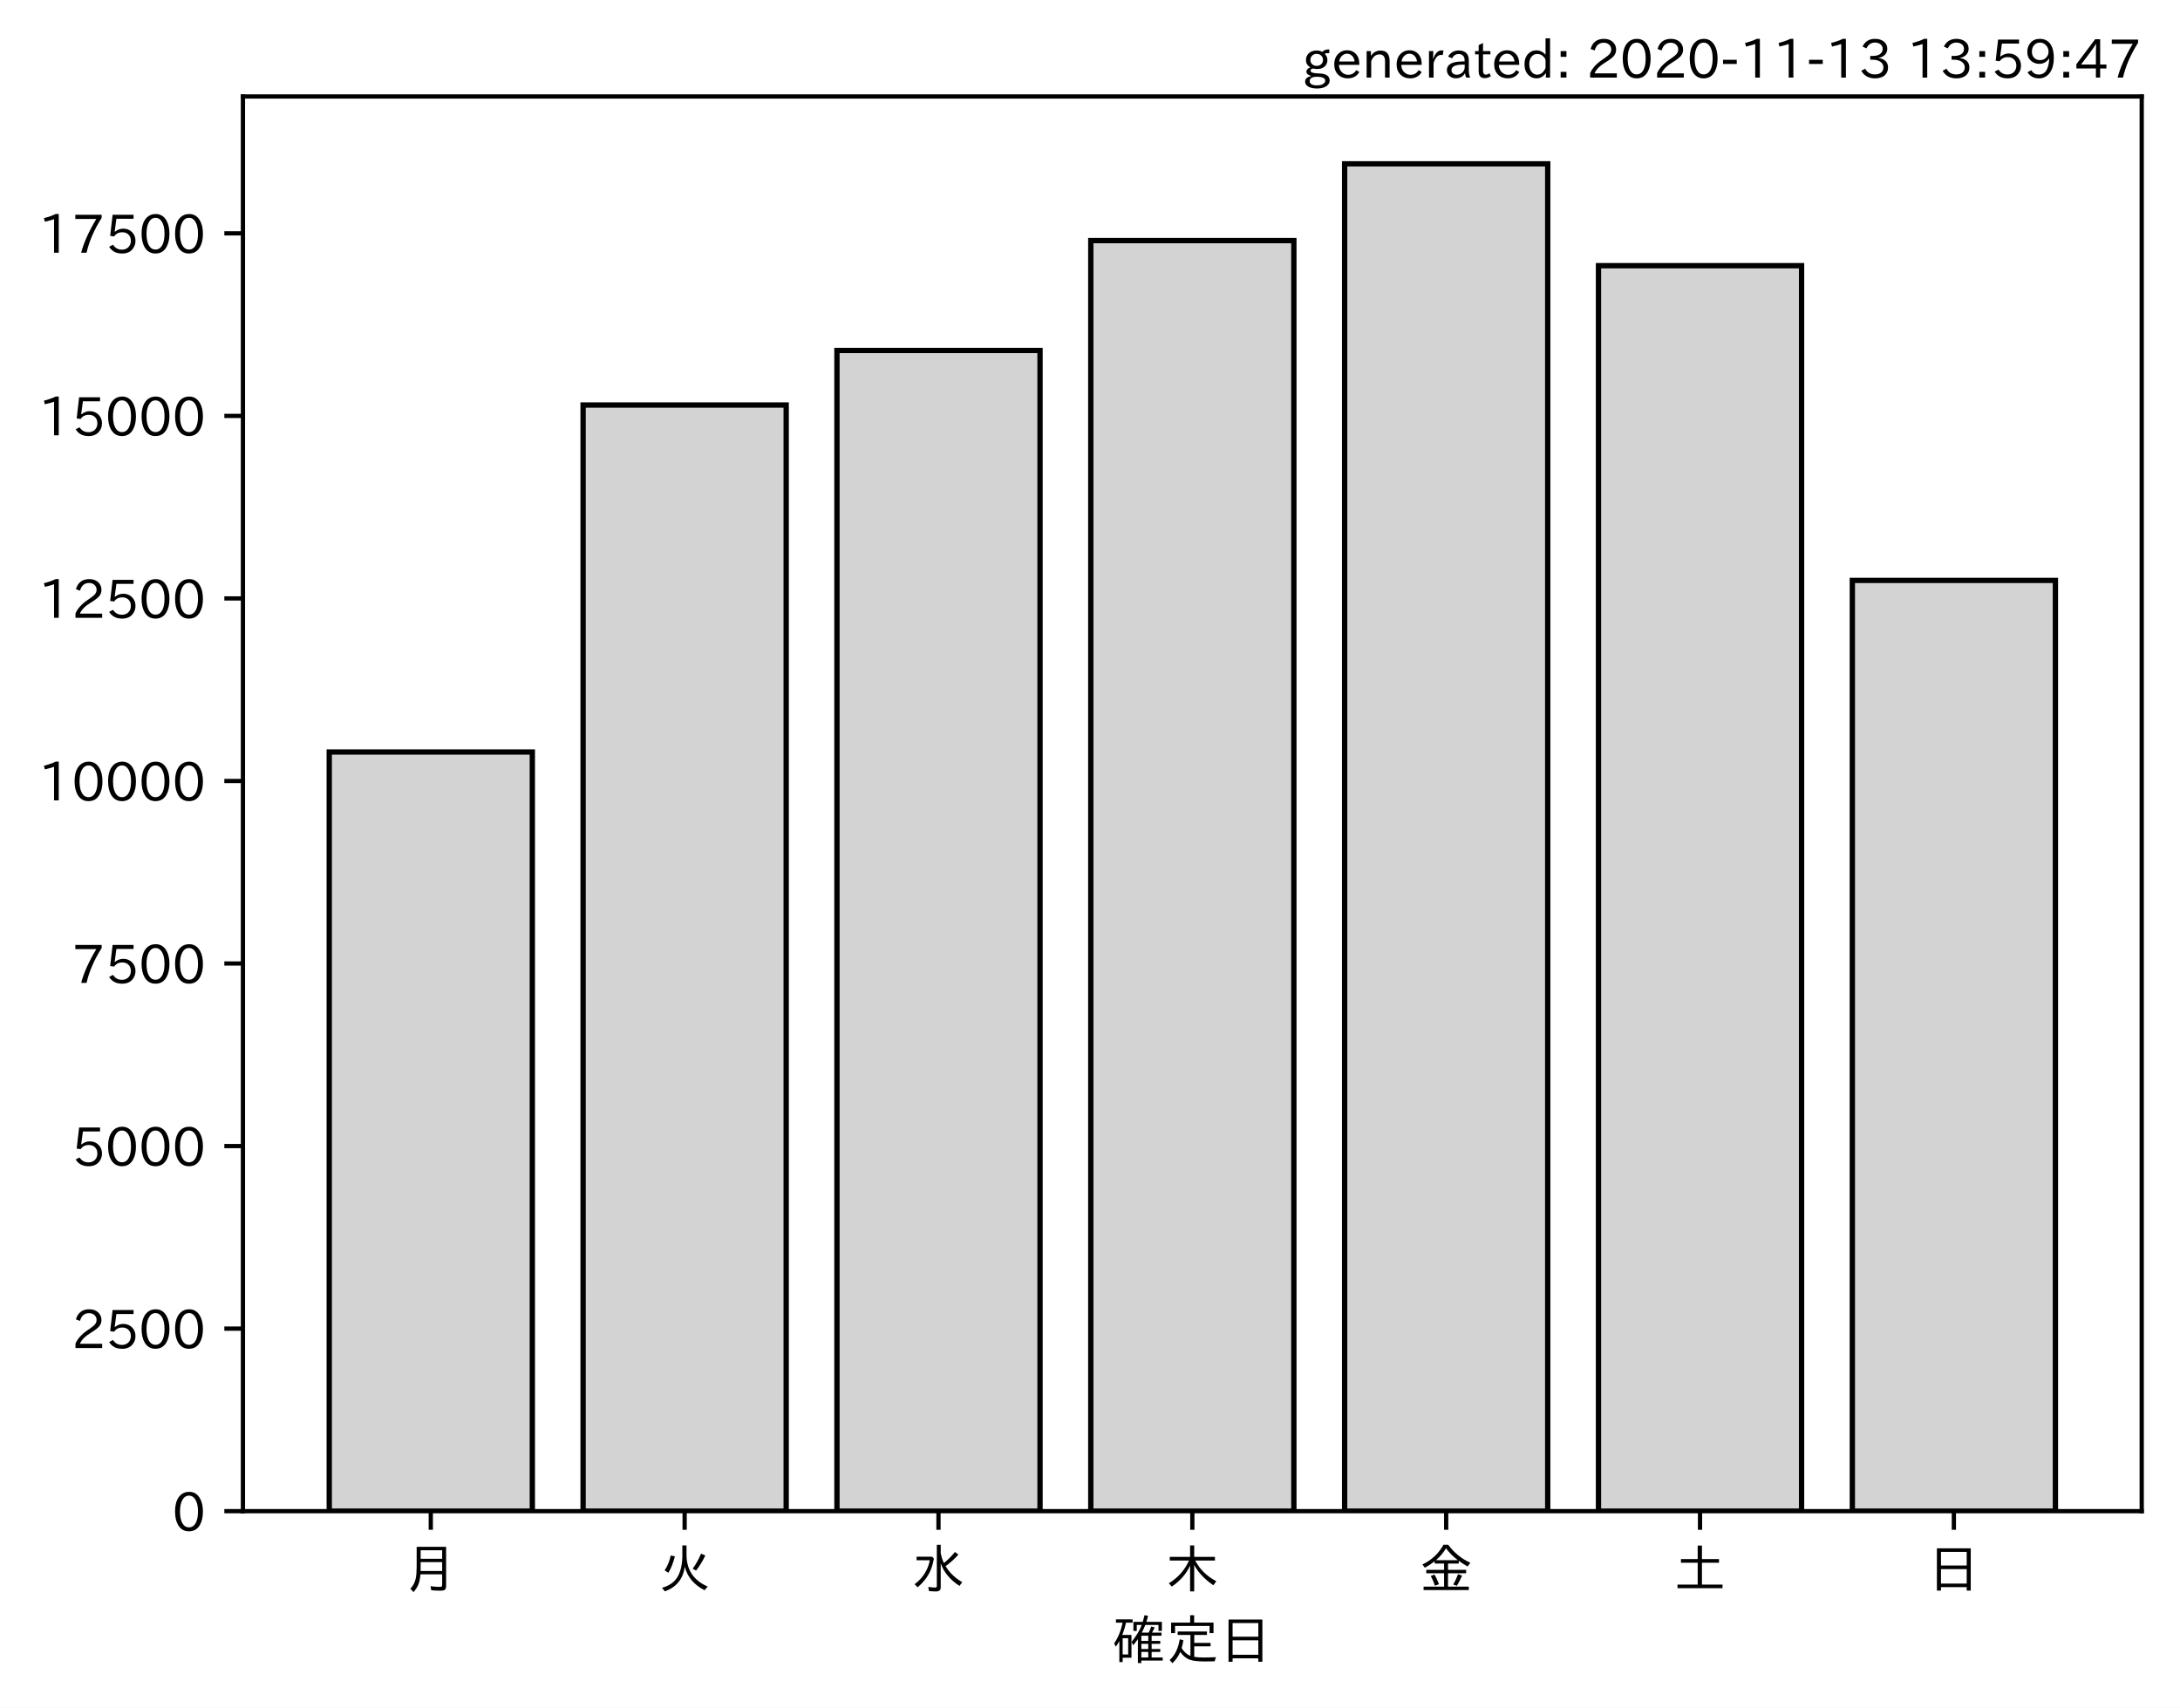
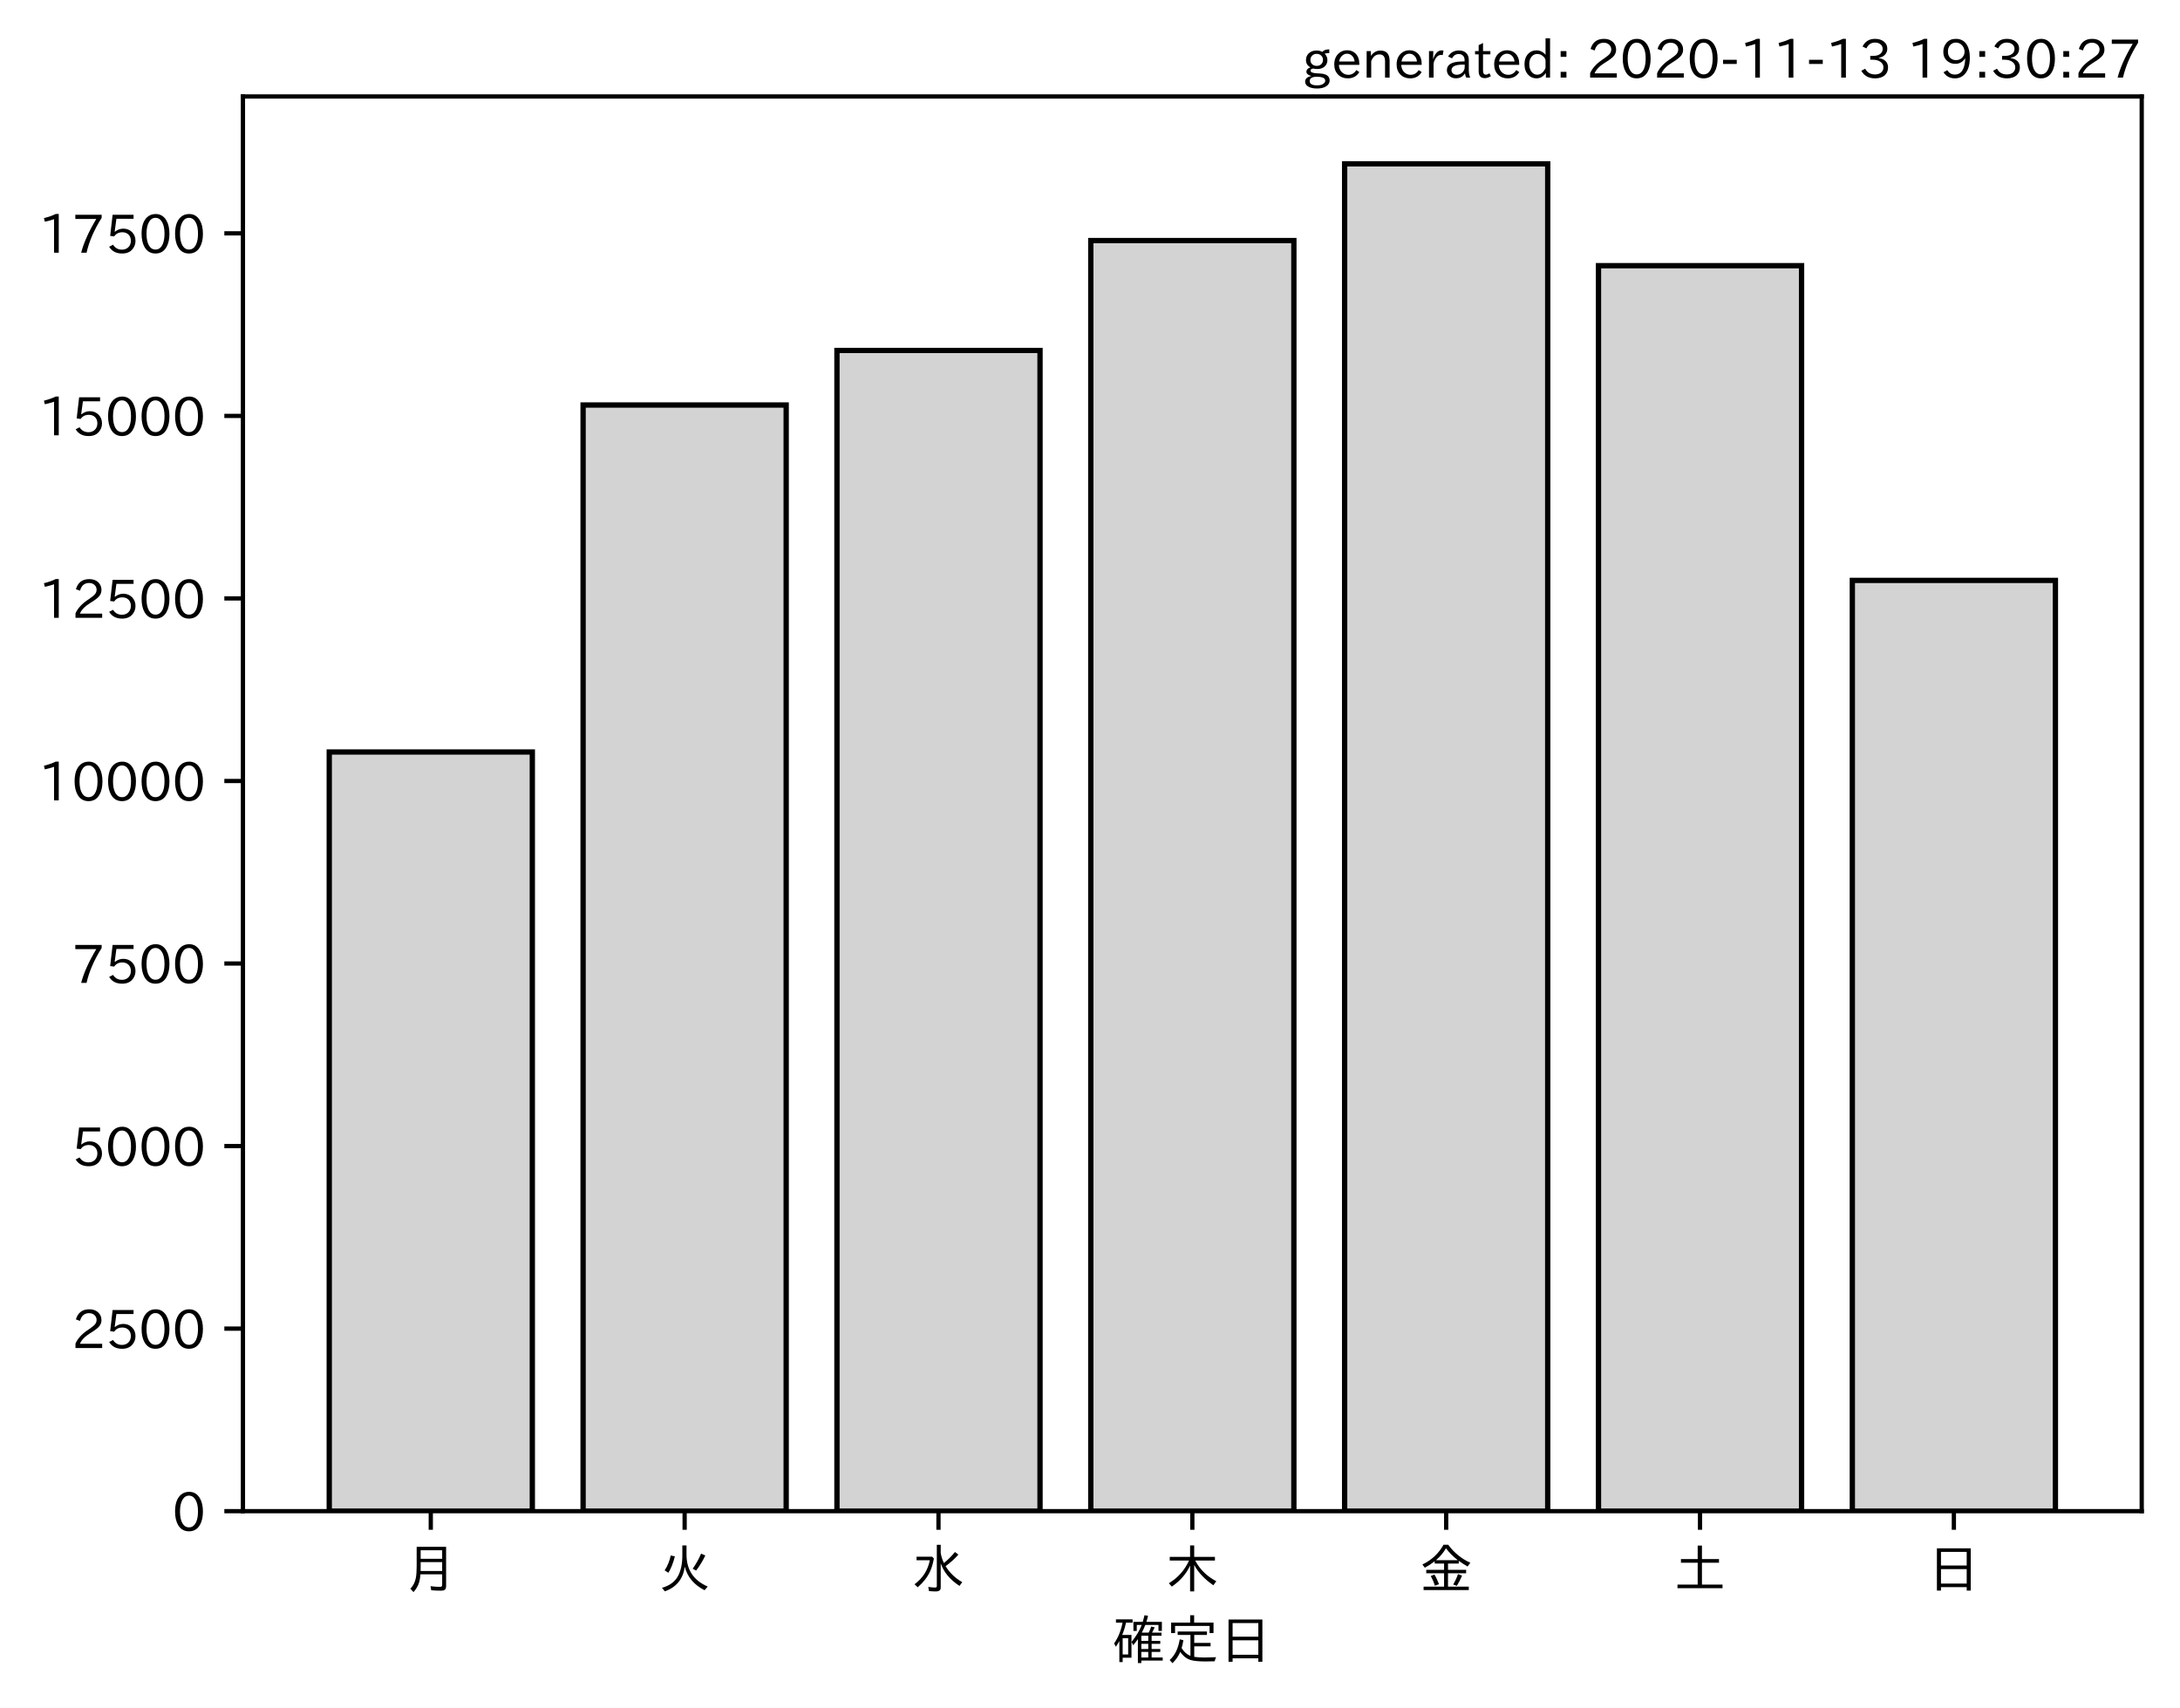
<svg xmlns="http://www.w3.org/2000/svg" xmlns:xlink="http://www.w3.org/1999/xlink" height="321.24pt" version="1.1" viewBox="0 0 410.012 321.24" width="410.012pt">
  <defs>
    <style type="text/css">*{stroke-linecap:butt;stroke-linejoin:round;}</style>
  </defs>
  <g id="figure_1">
    <g id="patch_1">
      <path d="M 0 321.24  L 410.012 321.24  L 410.012 0  L 0 0  z " style="fill:#ffffff;" />
    </g>
    <g id="axes_1">
      <g id="patch_2">
        <path d="M 45.692 284.259  L 402.812 284.259  L 402.812 18.147  L 45.692 18.147  z " style="fill:#ffffff;" />
      </g>
      <g id="patch_3">
-         <path clip-path="url(#p4567b67c19)" d="M 61.925 284.259  L 100.12 284.259  L 100.12 141.455  L 61.925 141.455  z " style="fill:#d3d3d3;stroke:#000000;stroke-linejoin:miter;" />
+         <path clip-path="url(#pc108f45fc2)" d="M 61.925 284.259  L 100.12 284.259  L 100.12 141.455  L 61.925 141.455  z " style="fill:#d3d3d3;stroke:#000000;stroke-linejoin:miter;" />
      </g>
      <g id="patch_4">
-         <path clip-path="url(#p4567b67c19)" d="M 109.668 284.259  L 147.863 284.259  L 147.863 76.186  L 109.668 76.186  z " style="fill:#d3d3d3;stroke:#000000;stroke-linejoin:miter;" />
+         <path clip-path="url(#pc108f45fc2)" d="M 109.668 284.259  L 147.863 284.259  L 147.863 76.186  L 109.668 76.186  z " style="fill:#d3d3d3;stroke:#000000;stroke-linejoin:miter;" />
      </g>
      <g id="patch_5">
-         <path clip-path="url(#p4567b67c19)" d="M 157.412 284.259  L 195.606 284.259  L 195.606 65.926  L 157.412 65.926  z " style="fill:#d3d3d3;stroke:#000000;stroke-linejoin:miter;" />
+         <path clip-path="url(#pc108f45fc2)" d="M 157.412 284.259  L 195.606 284.259  L 195.606 65.926  L 157.412 65.926  z " style="fill:#d3d3d3;stroke:#000000;stroke-linejoin:miter;" />
      </g>
      <g id="patch_6">
-         <path clip-path="url(#p4567b67c19)" d="M 205.155 284.259  L 243.35 284.259  L 243.35 45.254  L 205.155 45.254  z " style="fill:#d3d3d3;stroke:#000000;stroke-linejoin:miter;" />
+         <path clip-path="url(#pc108f45fc2)" d="M 205.155 284.259  L 243.35 284.259  L 243.35 45.254  L 205.155 45.254  z " style="fill:#d3d3d3;stroke:#000000;stroke-linejoin:miter;" />
      </g>
      <g id="patch_7">
-         <path clip-path="url(#p4567b67c19)" d="M 252.898 284.259  L 291.093 284.259  L 291.093 30.819  L 252.898 30.819  z " style="fill:#d3d3d3;stroke:#000000;stroke-linejoin:miter;" />
+         <path clip-path="url(#pc108f45fc2)" d="M 252.898 284.259  L 291.093 284.259  L 291.093 30.819  L 252.898 30.819  z " style="fill:#d3d3d3;stroke:#000000;stroke-linejoin:miter;" />
      </g>
      <g id="patch_8">
-         <path clip-path="url(#p4567b67c19)" d="M 300.641 284.259  L 338.836 284.259  L 338.836 49.979  L 300.641 49.979  z " style="fill:#d3d3d3;stroke:#000000;stroke-linejoin:miter;" />
+         <path clip-path="url(#pc108f45fc2)" d="M 300.641 284.259  L 338.836 284.259  L 338.836 49.979  L 300.641 49.979  z " style="fill:#d3d3d3;stroke:#000000;stroke-linejoin:miter;" />
      </g>
      <g id="patch_9">
-         <path clip-path="url(#p4567b67c19)" d="M 348.385 284.259  L 386.579 284.259  L 386.579 109.177  L 348.385 109.177  z " style="fill:#d3d3d3;stroke:#000000;stroke-linejoin:miter;" />
+         <path clip-path="url(#pc108f45fc2)" d="M 348.385 284.259  L 386.579 284.259  L 386.579 109.177  L 348.385 109.177  z " style="fill:#d3d3d3;stroke:#000000;stroke-linejoin:miter;" />
      </g>
      <g id="matplotlib.axis_1">
        <g id="xtick_1">
          <g id="line2d_1">
            <defs>
-               <path d="M 0 0  L 0 3.5  " id="m6c6b1832c3" style="stroke:#000000;stroke-width:0.8;" />
+               <path d="M 0 0  L 0 3.5  " id="m39fff1cfba" style="stroke:#000000;stroke-width:0.8;" />
            </defs>
            <g>
-               <use style="stroke:#000000;stroke-width:0.8;" x="81.022" xlink:href="#m6c6b1832c3" y="284.259" />
+               <use style="stroke:#000000;stroke-width:0.8;" x="81.022" xlink:href="#m39fff1cfba" y="284.259" />
            </g>
          </g>
          <g id="text_1">
            <g transform="translate(76.02224 298.7493)scale(0.1 -0.1)">
              <defs>
                <path d="M 78.812 77.875  L 78.812 4  Q 78.812 -1.219 76.078 -3.172  Q 73.969 -4.688 68.797 -4.688  Q 60.844 -4.688 50.828 -3.859  L 49.516 3.812  Q 58.594 2.484 67.094 2.484  Q 70.359 2.484 71.047 4.109  Q 71.391 4.891 71.391 6.844  L 71.391 26.125  L 30.516 26.125  Q 29.781 14.938 26.812 7.422  Q 24.031 0.094 17.438 -7.375  L 11.625 -0.984  Q 19.672 7.422 21.922 19.438  Q 23.438 27.688 23.438 41.406  L 23.438 77.875  z M 30.953 71.391  L 30.953 55.328  L 71.391 55.328  L 71.391 71.391  z M 30.953 49.125  L 30.953 39.938  Q 30.953 35.75 30.859 33.547  L 30.859 32.328  L 71.391 32.328  L 71.391 49.125  z " id="IPAexGothic-26376" />
              </defs>
              <use xlink:href="#IPAexGothic-26376" />
            </g>
          </g>
        </g>
        <g id="xtick_2">
          <g id="line2d_2">
            <g>
-               <use style="stroke:#000000;stroke-width:0.8;" x="128.766" xlink:href="#m6c6b1832c3" y="284.259" />
+               <use style="stroke:#000000;stroke-width:0.8;" x="128.766" xlink:href="#m39fff1cfba" y="284.259" />
            </g>
          </g>
          <g id="text_2">
            <g transform="translate(123.7656 298.7493)scale(0.1 -0.1)">
              <defs>
                <path d="M 53.516 80.422  L 53.516 63.188  Q 53.516 20.359 93.406 3.078  L 87.5 -3.812  Q 57.672 11.328 50.297 40.375  Q 45.359 5.672 12.797 -5.906  L 7.422 0.688  Q 28.859 6.844 37.406 22.609  Q 45.703 37.844 45.703 62.016  L 45.703 80.422  z M 12.406 33.5  Q 20.703 46.141 23.828 61.531  L 31.641 59.906  Q 27 41.312 19.438 29  z M 65.141 36.625  Q 74.656 50.047 80.906 64.984  L 88.922 61.531  Q 81.109 45.406 71.531 33.109  z " id="IPAexGothic-28779" />
              </defs>
              <use xlink:href="#IPAexGothic-28779" />
            </g>
          </g>
        </g>
        <g id="xtick_3">
          <g id="line2d_3">
            <g>
-               <use style="stroke:#000000;stroke-width:0.8;" x="176.509" xlink:href="#m6c6b1832c3" y="284.259" />
+               <use style="stroke:#000000;stroke-width:0.8;" x="176.509" xlink:href="#m39fff1cfba" y="284.259" />
            </g>
          </g>
          <g id="text_3">
            <g transform="translate(171.5089 298.7493)scale(0.1 -0.1)">
              <defs>
                <path d="M 54.203 65.922  Q 56.156 55.562 60.203 47.312  Q 71.578 56.453 81 68.109  L 87.406 63.188  Q 77.25 51.516 63.375 41.406  Q 75 22.609 94.672 11.375  L 89.5 4.297  Q 62.75 21.781 54.203 46.781  L 54.203 0.984  Q 54.203 -6.109 44.875 -6.109  Q 38.812 -6.109 32.172 -5.422  L 30.766 2.391  Q 38.422 1.219 44 1.219  Q 46.875 1.219 46.875 4.109  L 46.875 81.688  L 54.203 81.688  z M 8.797 59.281  L 38.094 59.281  L 41.359 55.766  Q 38.672 41.219 34.078 31.297  Q 26.656 15.375 10.891 1.703  L 4.984 7.422  Q 28.266 24.656 33.688 52.594  L 8.797 52.594  z " id="IPAexGothic-27700" />
              </defs>
              <use xlink:href="#IPAexGothic-27700" />
            </g>
          </g>
        </g>
        <g id="xtick_4">
          <g id="line2d_4">
            <g>
-               <use style="stroke:#000000;stroke-width:0.8;" x="224.252" xlink:href="#m6c6b1832c3" y="284.259" />
+               <use style="stroke:#000000;stroke-width:0.8;" x="224.252" xlink:href="#m39fff1cfba" y="284.259" />
            </g>
          </g>
          <g id="text_4">
            <g transform="translate(219.2522 298.7493)scale(0.1 -0.1)">
              <defs>
                <path d="M 55.422 52  Q 68.5 27 95.125 13.094  L 89.5 5.516  Q 64.594 22.797 53.516 43.703  L 53.516 -6  L 45.797 -6  L 45.797 42.672  Q 35.5 19.578 11.422 2.984  L 5.812 9.281  Q 31.453 24.75 43.797 52  L 7.516 52  L 7.516 58.891  L 45.797 58.891  L 45.797 80.469  L 53.516 80.469  L 53.516 58.891  L 92.531 58.891  L 92.531 52  z " id="IPAexGothic-26408" />
              </defs>
              <use xlink:href="#IPAexGothic-26408" />
            </g>
          </g>
        </g>
        <g id="xtick_5">
          <g id="line2d_5">
            <g>
-               <use style="stroke:#000000;stroke-width:0.8;" x="271.996" xlink:href="#m6c6b1832c3" y="284.259" />
+               <use style="stroke:#000000;stroke-width:0.8;" x="271.996" xlink:href="#m39fff1cfba" y="284.259" />
            </g>
          </g>
          <g id="text_5">
            <g transform="translate(266.9955 298.7493)scale(0.1 -0.1)">
              <defs>
                <path d="M 53.469 46.391  L 53.469 34.516  L 87.547 34.516  L 87.547 28.125  L 53.469 28.125  L 53.469 2.984  L 92.531 2.984  L 92.531 -3.516  L 7.516 -3.516  L 7.516 2.984  L 46.047 2.984  L 46.047 28.125  L 12.547 28.125  L 12.547 34.516  L 46.047 34.516  L 46.047 46.391  L 28.422 46.391  L 28.422 50.688  Q 19.734 43.891 9.906 38.531  L 5.219 44.578  Q 31.344 56.984 45.016 81.781  L 53.766 81.781  Q 70.359 59.234 95.453 47.797  L 90.234 40.828  Q 81.547 45.844 73.641 51.469  L 73.641 46.391  z M 72.016 52.688  Q 59.078 62.406 49.562 75.094  Q 42.828 63.141 30.812 52.688  z M 28.719 4.688  Q 26.078 13.719 21 22.797  L 27.875 25.688  Q 31.938 19.188 36.531 7.516  z M 63.188 6.891  Q 68.797 16.406 72.219 26.516  L 79.891 23.578  Q 75.922 14.156 70.125 4.5  z " id="IPAexGothic-37329" />
              </defs>
              <use xlink:href="#IPAexGothic-37329" />
            </g>
          </g>
        </g>
        <g id="xtick_6">
          <g id="line2d_6">
            <g>
-               <use style="stroke:#000000;stroke-width:0.8;" x="319.739" xlink:href="#m6c6b1832c3" y="284.259" />
+               <use style="stroke:#000000;stroke-width:0.8;" x="319.739" xlink:href="#m39fff1cfba" y="284.259" />
            </g>
          </g>
          <g id="text_6">
            <g transform="translate(314.7388 298.7493)scale(0.1 -0.1)">
              <defs>
                <path d="M 45.609 54.781  L 45.609 80.172  L 53.609 80.172  L 53.609 54.781  L 85.688 54.781  L 85.688 47.906  L 53.609 47.906  L 53.609 6.781  L 92.328 6.781  L 92.328 0  L 7.625 0  L 7.625 6.781  L 45.609 6.781  L 45.609 47.906  L 14.109 47.906  L 14.109 54.781  z " id="IPAexGothic-22303" />
              </defs>
              <use xlink:href="#IPAexGothic-22303" />
            </g>
          </g>
        </g>
        <g id="xtick_7">
          <g id="line2d_7">
            <g>
-               <use style="stroke:#000000;stroke-width:0.8;" x="367.482" xlink:href="#m6c6b1832c3" y="284.259" />
+               <use style="stroke:#000000;stroke-width:0.8;" x="367.482" xlink:href="#m39fff1cfba" y="284.259" />
            </g>
          </g>
          <g id="text_7">
            <g transform="translate(362.4821 298.7493)scale(0.1 -0.1)">
              <defs>
                <path d="M 81.734 75  L 81.734 -4.5  L 74.125 -4.5  L 74.125 2  L 25.734 2  L 25.734 -4.5  L 18.109 -4.5  L 18.109 75  z M 25.734 68.312  L 25.734 42.672  L 74.125 42.672  L 74.125 68.312  z M 25.734 35.891  L 25.734 8.688  L 74.125 8.688  L 74.125 35.891  z " id="IPAexGothic-26085" />
              </defs>
              <use xlink:href="#IPAexGothic-26085" />
            </g>
          </g>
        </g>
        <g id="text_8">
          <g transform="translate(209.2522 312.1399)scale(0.1 -0.1)">
            <defs>
              <path d="M 67.922 50.297  Q 70.562 55.281 72.609 61.812  L 79.297 60.203  Q 76.172 53.609 74.219 50.297  L 92 50.297  L 92 44.484  L 73.438 44.484  L 73.438 34.719  L 89.703 34.719  L 89.703 29.203  L 73.438 29.203  L 73.438 19.531  L 89.703 19.531  L 89.703 14.016  L 73.438 14.016  L 73.438 3.609  L 94.281 3.609  L 94.281 -2.203  L 54.109 -2.203  L 54.109 -6.984  L 47.609 -6.984  L 47.609 38.188  Q 43.062 31.547 38.812 26.609  L 35.688 32.812  Q 49.359 49.953 54.781 64.797  L 45.516 64.797  L 45.516 53.516  L 39.203 53.516  L 39.203 70.609  L 56.781 70.609  Q 58.594 76.609 60.109 83.109  L 66.703 81.891  Q 65.234 75.531 63.625 70.609  L 92.719 70.609  L 92.719 53.516  L 86.328 53.516  L 86.328 64.797  L 61.531 64.797  Q 58.547 56.984 54.891 50.297  z M 67.141 44.484  L 54.109 44.484  L 54.109 34.719  L 67.141 34.719  z M 67.141 29.203  L 54.109 29.203  L 54.109 19.531  L 67.141 19.531  z M 67.141 14.016  L 54.109 14.016  L 54.109 3.609  L 67.141 3.609  z M 18.109 46  L 35.547 46  L 35.547 3.078  L 18.953 3.078  L 18.953 -5.125  L 12.75 -5.125  L 12.75 34.469  Q 10.156 29.734 6.156 23.781  L 2.938 29.984  Q 14.547 47.078 18.75 69  L 6.344 69  L 6.344 75.297  L 37.641 75.297  L 37.641 69  L 25.25 69  L 24.953 68.016  Q 22.75 57.234 18.109 46  z M 18.953 39.891  L 18.953 9.188  L 29.344 9.188  L 29.344 39.891  z " id="IPAexGothic-30906" />
              <path d="M 53.609 4.734  Q 61.422 3.516 73.578 3.516  Q 81.109 3.516 94.578 4.109  Q 93.172 0.922 92 -3.562  Q 81.781 -3.906 75.688 -3.906  Q 55.766 -3.906 46.922 -1.219  Q 35.297 2.391 27.344 14.109  Q 22.516 2.547 12.594 -7.172  L 7.422 -1.172  Q 22.125 11.859 26.312 37.797  L 33.203 35.984  Q 31.734 27.438 29.828 21.188  Q 36.531 10.594 46.438 6.5  L 46.438 46  L 22.406 46  L 22.406 52.391  L 77.484 52.391  L 77.484 46  L 53.609 46  L 53.609 31  L 84.328 31  L 84.328 24.516  L 53.609 24.516  z M 53.422 69.188  L 89.844 69.188  L 89.844 49.469  L 82.422 49.469  L 82.422 62.891  L 17.531 62.891  L 17.531 49.469  L 10.109 49.469  L 10.109 69.188  L 45.906 69.188  L 45.906 83.016  L 53.422 83.016  z " id="IPAexGothic-23450" />
            </defs>
            <use xlink:href="#IPAexGothic-30906" />
            <use x="100" xlink:href="#IPAexGothic-23450" />
            <use x="200" xlink:href="#IPAexGothic-26085" />
          </g>
        </g>
      </g>
      <g id="matplotlib.axis_2">
        <g id="ytick_1">
          <g id="line2d_8">
            <defs>
-               <path d="M 0 0  L -3.5 0  " id="m09cf2829c6" style="stroke:#000000;stroke-width:0.8;" />
+               <path d="M 0 0  L -3.5 0  " id="me10869bfd1" style="stroke:#000000;stroke-width:0.8;" />
            </defs>
            <g>
-               <use style="stroke:#000000;stroke-width:0.8;" x="45.692" xlink:href="#m09cf2829c6" y="284.259" />
+               <use style="stroke:#000000;stroke-width:0.8;" x="45.692" xlink:href="#me10869bfd1" y="284.259" />
            </g>
          </g>
          <g id="text_9">
            <g transform="translate(32.39375 288.0039)scale(0.1 -0.1)">
              <defs>
                <path d="M 31.844 73.828  Q 45.016 73.828 52.094 61.625  Q 57.719 51.953 57.719 36.625  Q 57.719 21.438 52.094 11.578  Q 45.125 -0.484 31.5 -0.484  Q 17.922 -0.484 10.938 11.578  Q 5.328 21.438 5.328 36.719  Q 5.328 58.016 15.625 67.719  Q 22.172 73.828 31.844 73.828  z M 31.5 66.656  Q 23.688 66.656 19.188 58.734  Q 14.594 50.734 14.594 36.625  Q 14.594 22.75 19.094 14.797  Q 23.641 6.984 31.5 6.984  Q 40.922 6.984 45.453 18.016  Q 48.438 25.344 48.438 37.109  Q 48.438 50.875 43.844 58.734  Q 39.203 66.656 31.5 66.656  z " id="IPAexGothic-48" />
              </defs>
              <use xlink:href="#IPAexGothic-48" />
            </g>
          </g>
        </g>
        <g id="ytick_2">
          <g id="line2d_9">
            <g>
-               <use style="stroke:#000000;stroke-width:0.8;" x="45.692" xlink:href="#m09cf2829c6" y="249.921" />
+               <use style="stroke:#000000;stroke-width:0.8;" x="45.692" xlink:href="#me10869bfd1" y="249.921" />
            </g>
          </g>
          <g id="text_10">
            <g transform="translate(13.49844 253.6662)scale(0.1 -0.1)">
              <defs>
                <path d="M 57.172 0.984  L 6.984 0.984  L 6.984 9.281  Q 12.891 23.047 29.594 34.422  L 32.375 36.281  Q 40.922 42.141 43.609 45.406  Q 46.688 49.266 46.688 53.812  Q 46.688 58.938 43.062 62.547  Q 39.062 66.547 32.562 66.547  Q 19.531 66.547 15.484 52  L 7.766 54.781  Q 13.328 73.828 33.062 73.828  Q 43.844 73.828 50.25 67.438  Q 55.859 61.672 55.859 53.516  Q 55.859 47.469 52.25 42.531  Q 48.922 37.75 36.969 30.281  L 34.859 29  Q 19.625 19.578 15.281 8.891  L 57.172 8.891  z " id="IPAexGothic-50" />
                <path d="M 18.406 40.672  Q 25.531 46.297 33.938 46.297  Q 44 46.297 50.641 39.5  Q 56.844 33.016 56.844 23.391  Q 56.844 14.656 51.516 8.016  Q 44.828 -0.484 31.734 -0.484  Q 14.984 -0.484 7.328 12.25  L 14.656 16.062  Q 20.453 6.781 31.453 6.781  Q 38.531 6.781 43.266 11.188  Q 48.141 15.828 48.141 23.484  Q 48.141 30.719 43.844 35.016  Q 39.359 39.5 32.125 39.5  Q 21.969 39.5 16.75 31.688  L 9.234 32.672  L 13.812 72.406  L 53.219 72.406  L 53.219 64.891  L 20.953 64.891  L 17.719 40.672  z " id="IPAexGothic-53" />
              </defs>
              <use xlink:href="#IPAexGothic-50" />
              <use x="62.988" xlink:href="#IPAexGothic-53" />
              <use x="125.977" xlink:href="#IPAexGothic-48" />
              <use x="188.965" xlink:href="#IPAexGothic-48" />
            </g>
          </g>
        </g>
        <g id="ytick_3">
          <g id="line2d_10">
            <g>
-               <use style="stroke:#000000;stroke-width:0.8;" x="45.692" xlink:href="#m09cf2829c6" y="215.583" />
+               <use style="stroke:#000000;stroke-width:0.8;" x="45.692" xlink:href="#me10869bfd1" y="215.583" />
            </g>
          </g>
          <g id="text_11">
            <g transform="translate(13.49844 219.3285)scale(0.1 -0.1)">
              <use xlink:href="#IPAexGothic-53" />
              <use x="62.988" xlink:href="#IPAexGothic-48" />
              <use x="125.977" xlink:href="#IPAexGothic-48" />
              <use x="188.965" xlink:href="#IPAexGothic-48" />
            </g>
          </g>
        </g>
        <g id="ytick_4">
          <g id="line2d_11">
            <g>
-               <use style="stroke:#000000;stroke-width:0.8;" x="45.692" xlink:href="#m09cf2829c6" y="181.245" />
+               <use style="stroke:#000000;stroke-width:0.8;" x="45.692" xlink:href="#me10869bfd1" y="181.245" />
            </g>
          </g>
          <g id="text_12">
            <g transform="translate(13.49844 184.9907)scale(0.1 -0.1)">
              <defs>
                <path d="M 56.203 66.609  Q 34.969 32.906 27.781 0.984  L 17.672 0.984  Q 24.703 28.656 46.094 64.5  L 6.688 64.5  L 6.688 72.406  L 56.203 72.406  z " id="IPAexGothic-55" />
              </defs>
              <use xlink:href="#IPAexGothic-55" />
              <use x="62.988" xlink:href="#IPAexGothic-53" />
              <use x="125.977" xlink:href="#IPAexGothic-48" />
              <use x="188.965" xlink:href="#IPAexGothic-48" />
            </g>
          </g>
        </g>
        <g id="ytick_5">
          <g id="line2d_12">
            <g>
-               <use style="stroke:#000000;stroke-width:0.8;" x="45.692" xlink:href="#m09cf2829c6" y="146.908" />
+               <use style="stroke:#000000;stroke-width:0.8;" x="45.692" xlink:href="#me10869bfd1" y="146.908" />
            </g>
          </g>
          <g id="text_13">
            <g transform="translate(7.2 150.653)scale(0.1 -0.1)">
              <defs>
                <path d="M 38.484 0.984  L 29.688 0.984  L 29.688 64.109  Q 21.438 61.281 12.312 59.328  L 10.688 66.109  Q 23.734 69.391 32.906 73.922  L 38.484 73.922  z " id="IPAexGothic-49" />
              </defs>
              <use xlink:href="#IPAexGothic-49" />
              <use x="62.988" xlink:href="#IPAexGothic-48" />
              <use x="125.977" xlink:href="#IPAexGothic-48" />
              <use x="188.965" xlink:href="#IPAexGothic-48" />
              <use x="251.953" xlink:href="#IPAexGothic-48" />
            </g>
          </g>
        </g>
        <g id="ytick_6">
          <g id="line2d_13">
            <g>
-               <use style="stroke:#000000;stroke-width:0.8;" x="45.692" xlink:href="#m09cf2829c6" y="112.57" />
+               <use style="stroke:#000000;stroke-width:0.8;" x="45.692" xlink:href="#me10869bfd1" y="112.57" />
            </g>
          </g>
          <g id="text_14">
            <g transform="translate(7.2 116.3152)scale(0.1 -0.1)">
              <use xlink:href="#IPAexGothic-49" />
              <use x="62.988" xlink:href="#IPAexGothic-50" />
              <use x="125.977" xlink:href="#IPAexGothic-53" />
              <use x="188.965" xlink:href="#IPAexGothic-48" />
              <use x="251.953" xlink:href="#IPAexGothic-48" />
            </g>
          </g>
        </g>
        <g id="ytick_7">
          <g id="line2d_14">
            <g>
-               <use style="stroke:#000000;stroke-width:0.8;" x="45.692" xlink:href="#m09cf2829c6" y="78.232" />
+               <use style="stroke:#000000;stroke-width:0.8;" x="45.692" xlink:href="#me10869bfd1" y="78.232" />
            </g>
          </g>
          <g id="text_15">
            <g transform="translate(7.2 81.97749)scale(0.1 -0.1)">
              <use xlink:href="#IPAexGothic-49" />
              <use x="62.988" xlink:href="#IPAexGothic-53" />
              <use x="125.977" xlink:href="#IPAexGothic-48" />
              <use x="188.965" xlink:href="#IPAexGothic-48" />
              <use x="251.953" xlink:href="#IPAexGothic-48" />
            </g>
          </g>
        </g>
        <g id="ytick_8">
          <g id="line2d_15">
            <g>
-               <use style="stroke:#000000;stroke-width:0.8;" x="45.692" xlink:href="#m09cf2829c6" y="43.894" />
+               <use style="stroke:#000000;stroke-width:0.8;" x="45.692" xlink:href="#me10869bfd1" y="43.894" />
            </g>
          </g>
          <g id="text_16">
            <g transform="translate(7.2 47.63975)scale(0.1 -0.1)">
              <use xlink:href="#IPAexGothic-49" />
              <use x="62.988" xlink:href="#IPAexGothic-55" />
              <use x="125.977" xlink:href="#IPAexGothic-53" />
              <use x="188.965" xlink:href="#IPAexGothic-48" />
              <use x="251.953" xlink:href="#IPAexGothic-48" />
            </g>
          </g>
        </g>
      </g>
      <g id="patch_10">
        <path d="M 45.692 284.259  L 45.692 18.147  " style="fill:none;stroke:#000000;stroke-linecap:square;stroke-linejoin:miter;stroke-width:0.8;" />
      </g>
      <g id="patch_11">
        <path d="M 402.812 284.259  L 402.812 18.147  " style="fill:none;stroke:#000000;stroke-linecap:square;stroke-linejoin:miter;stroke-width:0.8;" />
      </g>
      <g id="patch_12">
        <path d="M 45.692 284.259  L 402.812 284.259  " style="fill:none;stroke:#000000;stroke-linecap:square;stroke-linejoin:miter;stroke-width:0.8;" />
      </g>
      <g id="patch_13">
        <path d="M 45.692 18.147  L 402.812 18.147  " style="fill:none;stroke:#000000;stroke-linecap:square;stroke-linejoin:miter;stroke-width:0.8;" />
      </g>
    </g>
    <g id="text_17">
      <g transform="translate(244.9169 14.69063)scale(0.1 -0.1)">
        <defs>
          <path d="M 20.797 17.969  Q 15.719 17.531 15.719 14.062  Q 15.719 9.578 27.547 8.984  L 33.297 8.688  Q 51.609 7.766 51.609 -4.594  Q 51.609 -10.938 45.703 -14.984  Q 39.359 -19.578 28.031 -19.578  Q 17.781 -19.578 11.531 -16.062  Q 5.516 -12.641 5.516 -6.688  Q 5.516 1.312 16.797 3.859  L 16.797 4.203  Q 7.906 6.453 7.906 12.156  Q 7.906 17.438 15.531 20.266  Q 7.125 24.609 7.125 34.078  Q 7.125 41.406 12.016 46.297  Q 17.625 51.906 27.156 51.906  Q 33.203 51.906 37.844 49.266  Q 41.406 53.953 50.922 54.109  L 50.922 47.078  Q 44.344 46.922 42.234 45.906  Q 47.406 40.828 47.406 33.891  Q 47.406 27 42.719 22.266  Q 37.5 17.094 28.328 17.094  Q 24.422 17.094 20.797 17.969  z M 27.094 45.609  Q 22.016 45.609 18.703 42.281  Q 15.438 39.016 15.438 34.078  Q 15.438 29.25 18.5 26.312  Q 21.828 23 27.438 23  Q 32.719 23 35.891 26.219  Q 39.109 29.391 39.109 34.422  Q 39.109 39.016 35.891 42.188  Q 32.516 45.609 27.094 45.609  z M 27.391 2.484  Q 14.109 2.484 14.109 -5.719  Q 14.109 -13.672 28.125 -13.672  Q 37.156 -13.672 41.219 -9.469  Q 43.312 -7.516 43.312 -4.891  Q 43.312 2.484 27.391 2.484  z " id="IPAexGothic-103" />
          <path d="M 13.484 24.906  Q 13.922 16.266 18.891 11.281  Q 23.969 6.203 31.203 6.203  Q 40.719 6.203 46.297 15.094  L 51.906 11.375  Q 44.828 -0.484 30.172 -0.484  Q 19.094 -0.484 11.969 6.594  Q 4.781 13.812 4.781 25.641  Q 4.781 38.188 12.312 45.703  Q 19 52.391 29 52.391  Q 38.422 52.391 44.781 46.188  Q 51.906 38.969 51.906 26.906  L 51.906 24.906  z M 43.062 31.203  Q 42.328 37.984 38.281 41.891  Q 34.281 45.906 28.812 45.906  Q 22.469 45.906 17.969 40.484  Q 14.891 36.812 13.969 31.203  z " id="IPAexGothic-101" />
          <path d="M 52 0.984  L 43.406 0.984  L 43.406 31.891  Q 43.406 44.578 32.906 44.578  Q 22.312 44.578 17.391 31.891  L 17.391 0.984  L 8.797 0.984  L 8.797 50.781  L 16.797 50.781  L 16.797 41.797  Q 23.828 51.812 34.719 51.812  Q 52 51.812 52 32.375  z " id="IPAexGothic-110" />
          <path d="M 36.078 51.812  L 34.578 43.266  Q 32.906 43.609 31.594 43.609  Q 25.828 43.609 22.078 38.188  Q 17.391 31.344 17.391 26.172  L 17.391 0.984  L 8.797 0.984  L 8.797 50.781  L 16.891 50.781  L 16.5 35.984  L 16.703 35.984  Q 22.219 52.203 32.766 52.203  Q 34.469 52.203 36.078 51.812  z " id="IPAexGothic-114" />
          <path d="M 49.312 0.984  L 41.75 0.984  Q 39.984 4.734 39.547 8.688  L 39.203 8.688  Q 33.547 -0.391 22.312 -0.391  Q 14.594 -0.391 9.719 4.5  Q 5.422 8.797 5.422 14.984  Q 5.422 30.422 32.031 31.203  L 38.719 31.391  L 38.719 33.984  Q 38.719 39.203 35.75 42.188  Q 32.625 45.312 27.734 45.312  Q 19.344 45.312 15.141 37.156  L 7.719 40.578  Q 14.656 52 27.938 52  Q 37.109 52 42.047 46.875  Q 46.625 42.281 46.625 33.891  L 46.625 15.578  Q 46.625 6.25 49.312 0.984  z M 38.922 25.391  L 33.453 25.297  Q 14.109 24.859 14.109 14.891  Q 14.109 11.375 16.406 9.078  Q 19.234 6.297 23.828 6.297  Q 30.219 6.297 34.906 10.984  Q 38.922 15.141 38.922 21  z " id="IPAexGothic-97" />
          <path d="M 33.203 3.766  Q 27.641 -0.094 21.828 -0.094  Q 10.203 -0.094 10.203 12.984  L 10.203 44.672  L 3.422 44.672  L 3.422 50.781  L 10.203 50.781  L 10.203 61.969  L 18.406 66.062  L 18.406 50.781  L 32.234 50.781  L 32.234 44.672  L 18.406 44.672  L 18.406 14.156  Q 18.406 6.5 23.641 6.5  Q 27.156 6.5 30.328 9.188  z " id="IPAexGothic-116" />
          <path d="M 52.984 0.984  L 45.172 0.984  L 45.172 9.672  Q 38.141 -0.484 27.391 -0.484  Q 18.453 -0.484 12.312 5.812  Q 4.891 13.188 4.891 25.984  Q 4.891 38.531 12.062 45.906  Q 18.266 52.203 27.391 52.203  Q 37.25 52.203 44.484 43.891  L 44.484 74.906  L 52.984 74.906  z M 44.484 20.359  L 44.484 32.766  Q 44.484 37.703 38.375 42.281  Q 34.078 45.406 28.953 45.406  Q 23.188 45.406 19.188 41.406  Q 13.875 36.078 13.875 26.219  Q 13.875 17.328 18.266 11.719  Q 22.516 6.391 28.859 6.391  Q 36.281 6.391 41.5 13.672  Q 44.484 17.719 44.484 20.359  z " id="IPAexGothic-100" />
          <path d="M 21.391 39.984  L 10.5 39.984  L 10.5 50.781  L 21.391 50.781  z M 21.391 0.984  L 10.5 0.984  L 10.5 11.766  L 21.391 11.766  z " id="IPAexGothic-58" />
          <path id="IPAexGothic-32" />
          <path d="M 30.766 26.609  L 4.984 26.609  L 4.984 34.422  L 30.766 34.422  z " id="IPAexGothic-45" />
          <path d="M 37.203 37.797  Q 54.781 34.625 54.781 19.969  Q 54.781 11.188 48.875 5.562  Q 42.328 -0.484 30.375 -0.484  Q 12.453 -0.484 4.5 13.766  L 11.812 17.672  Q 17.328 6.891 30.281 6.891  Q 37.891 6.891 42.094 10.797  Q 46.094 14.5 46.094 20.172  Q 46.094 26.859 40.094 30.906  Q 34.625 34.578 25.688 34.578  L 21.297 34.578  L 21.297 41.703  L 25.875 41.703  Q 34.859 41.703 39.594 45.125  Q 44.672 48.734 44.672 54.828  Q 44.672 61.469 38.969 64.656  Q 35.297 66.844 30.172 66.844  Q 19.344 66.844 14.109 55.906  L 6.781 59.422  Q 14.016 73.828 30.281 73.828  Q 40.578 73.828 46.969 68.656  Q 53.375 63.578 53.375 55.219  Q 53.375 47.312 47.172 42.281  Q 43.172 39.062 37.203 38.188  z " id="IPAexGothic-51" />
          <path d="M 46.625 36.812  Q 39.75 26.812 28.328 26.812  Q 19.578 26.812 13.234 32.125  Q 5.719 38.422 5.719 49.422  Q 5.719 59.578 12.016 66.656  Q 18.453 73.828 29.203 73.828  Q 43.75 73.828 50.641 61.719  Q 55.609 52.781 55.609 38.625  Q 55.609 19.531 47.516 9.188  Q 39.891 -0.484 27.641 -0.484  Q 13.422 -0.484 6.109 10.984  L 13.328 14.891  Q 18.062 6.688 27.391 6.688  Q 45.656 6.688 47.016 36.812  z M 29.5 66.844  Q 22.656 66.844 18.312 61.719  Q 14.406 57.078 14.406 50  Q 14.406 42.828 18.109 38.719  Q 22.406 33.797 29.781 33.797  Q 37.984 33.797 42.625 40.188  Q 45.703 44.484 45.703 49.516  Q 45.703 55.516 42.094 60.359  Q 37.109 66.844 29.5 66.844  z " id="IPAexGothic-57" />
-           <path d="M 59.578 18.109  L 47.797 18.109  L 47.797 0.984  L 39.797 0.984  L 39.797 18.109  L 3.078 18.109  L 3.078 26.125  L 38.375 73.094  L 47.797 73.094  L 47.797 25.531  L 59.578 25.531  z M 40.281 64.203  L 39.984 64.203  Q 35.594 57.125 31.297 51.312  L 11.859 25.531  L 39.797 25.531  L 39.797 49.125  Q 39.797 54.391 40.281 64.203  z " id="IPAexGothic-52" />
        </defs>
        <use xlink:href="#IPAexGothic-103" />
        <use x="55.518" xlink:href="#IPAexGothic-101" />
        <use x="112.402" xlink:href="#IPAexGothic-110" />
        <use x="172.803" xlink:href="#IPAexGothic-101" />
        <use x="229.688" xlink:href="#IPAexGothic-114" />
        <use x="266.699" xlink:href="#IPAexGothic-97" />
        <use x="321.68" xlink:href="#IPAexGothic-116" />
        <use x="356.299" xlink:href="#IPAexGothic-101" />
        <use x="413.184" xlink:href="#IPAexGothic-100" />
        <use x="475.586" xlink:href="#IPAexGothic-58" />
        <use x="507.568" xlink:href="#IPAexGothic-32" />
        <use x="534.57" xlink:href="#IPAexGothic-50" />
        <use x="597.559" xlink:href="#IPAexGothic-48" />
        <use x="660.547" xlink:href="#IPAexGothic-50" />
        <use x="723.535" xlink:href="#IPAexGothic-48" />
        <use x="786.523" xlink:href="#IPAexGothic-45" />
        <use x="822.314" xlink:href="#IPAexGothic-49" />
        <use x="885.303" xlink:href="#IPAexGothic-49" />
        <use x="948.291" xlink:href="#IPAexGothic-45" />
        <use x="984.082" xlink:href="#IPAexGothic-49" />
        <use x="1047.07" xlink:href="#IPAexGothic-51" />
        <use x="1110.059" xlink:href="#IPAexGothic-32" />
        <use x="1137.061" xlink:href="#IPAexGothic-49" />
-         <use x="1200.049" xlink:href="#IPAexGothic-51" />
+         <use x="1200.049" xlink:href="#IPAexGothic-57" />
        <use x="1263.037" xlink:href="#IPAexGothic-58" />
-         <use x="1295.02" xlink:href="#IPAexGothic-53" />
-         <use x="1358.008" xlink:href="#IPAexGothic-57" />
+         <use x="1295.02" xlink:href="#IPAexGothic-51" />
+         <use x="1358.008" xlink:href="#IPAexGothic-48" />
        <use x="1420.996" xlink:href="#IPAexGothic-58" />
-         <use x="1452.979" xlink:href="#IPAexGothic-52" />
+         <use x="1452.979" xlink:href="#IPAexGothic-50" />
        <use x="1515.967" xlink:href="#IPAexGothic-55" />
      </g>
    </g>
  </g>
  <defs>
-     <clipPath id="p4567b67c19">
+     <clipPath id="pc108f45fc2">
      <rect height="266.112" width="357.12" x="45.692" y="18.147" />
    </clipPath>
  </defs>
</svg>
